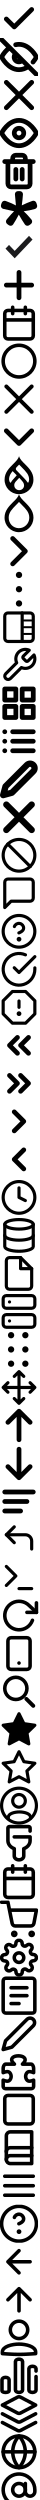
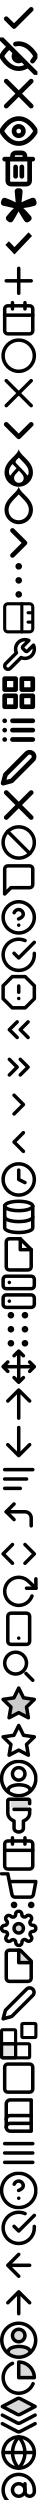
<svg xmlns="http://www.w3.org/2000/svg" xmlns:xlink="http://www.w3.org/1999/xlink">
  <symbol id="checkmark" viewBox="0 0 24 24">
-     <path fill="none" stroke="currentColor" stroke-width="3" stroke-linecap="round" stroke-linejoin="round" d="M20 6 9 17l-5-5" />
+     <path d="M20 6 9 17l-5-5" fill="none" stroke="currentColor" stroke-width="3" stroke-linecap="round" stroke-linejoin="round" />
  </symbol>
  <use xlink:href="#checkmark" width="24" height="24" />
  <view id="checkmark-view" viewBox="0 0 24 24" />
  <symbol id="hide" viewBox="0 0 24 24">
-     <path fill="none" stroke="currentColor" stroke-width="3" stroke-linecap="round" stroke-linejoin="round" d="M17.94 17.94A10.07 10.07 0 0 1 12 20c-7 0-11-8-11-8a18.45 18.45 0 0 1 5.06-5.94M9.9 4.24A9.12 9.12 0 0 1 12 4c7 0 11 8 11 8a18.5 18.5 0 0 1-2.16 3.19m-6.72-1.07a3 3 0 1 1-4.24-4.24M1 1l22 22" />
+     <path d="M17.94 17.94A10.07 10.07 0 0 1 12 20c-7 0-11-8-11-8a18.45 18.45 0 0 1 5.06-5.94M9.9 4.24A9.12 9.12 0 0 1 12 4c7 0 11 8 11 8a18.5 18.5 0 0 1-2.16 3.19m-6.72-1.07a3 3 0 1 1-4.24-4.24M1 1l22 22" fill="none" stroke="currentColor" stroke-width="3" stroke-linecap="round" stroke-linejoin="round" />
  </symbol>
  <use xlink:href="#hide" y="24" width="24" height="24" />
  <view id="hide-view" viewBox="0 24 24 24" />
  <symbol id="remove" viewBox="0 0 24 24">
-     <path fill="none" d="M20 4 4 20M4 4l16 16" stroke="#000" stroke-width="3" stroke-linecap="round" stroke-linejoin="round" />
+     <path d="M20 4 4 20M4 4l16 16" fill="none" stroke="currentColor" stroke-width="3" stroke-linecap="round" stroke-linejoin="round" />
  </symbol>
  <use xlink:href="#remove" y="48" width="24" height="24" />
  <view id="remove-view" viewBox="0 48 24 24" />
  <symbol id="show" viewBox="0 0 24 24">
-     <path fill="none" stroke="currentColor" stroke-width="3" stroke-linecap="round" stroke-linejoin="round" d="M1 12s4-8 11-8 11 8 11 8-4 8-11 8-11-8-11-8z" />
-     <circle fill="none" stroke="currentColor" stroke-width="3" stroke-linecap="round" stroke-linejoin="round" cx="12" cy="12" r="3" />
+     <g fill="none" stroke="currentColor" stroke-width="3" stroke-linecap="round" stroke-linejoin="round">
+       <path d="M1 12s4-8 11-8 11 8 11 8-4 8-11 8-11-8-11-8z" />
+       <circle cx="12" cy="12" r="3" />
+     </g>
  </symbol>
  <use xlink:href="#show" y="72" width="24" height="24" />
  <view id="show-view" viewBox="0 72 24 24" />
  <symbol id="trash" viewBox="0 0 24 24">
-     <path fill="none" stroke="currentColor" stroke-width="3" stroke-linecap="round" stroke-linejoin="round" d="M3 6h18m-2 0v14a2 2 0 0 1-2 2H7a2 2 0 0 1-2-2V6m3 0V4a2 2 0 0 1 2-2h4a2 2 0 0 1 2 2v2m-6 5v6m4-6v6" />
+     <path d="M3 6h18m-2 0v14a2 2 0 0 1-2 2H7a2 2 0 0 1-2-2V6m3 0V4a2 2 0 0 1 2-2h4a2 2 0 0 1 2 2v2m-6 5v6m4-6v6" fill="none" stroke="currentColor" stroke-width="3" stroke-linecap="round" stroke-linejoin="round" />
  </symbol>
  <use xlink:href="#trash" y="96" width="24" height="24" />
  <view id="trash-view" viewBox="0 96 24 24" />
  <symbol id="asterisk" viewBox="0 0 24 24">
-     <path d="M2.04 11.869a1.973 1.973 0 0 1-1.39-2.53l.388-1.2a1.976 1.976 0 0 1 2.564-1.254c2.867 1.067 5.02 2.008 6.454 2.826-.31-2.963-.521-5.3-.633-7.013C9.35 1.584 10.245.671 11.36.671h1.172c1.129 0 2.036.933 1.96 2.06-.135 1.991-.378 4.307-.734 6.944 1.993-1.004 4.214-1.947 6.668-2.83 1.044-.376 2.182.202 2.524 1.258l.437 1.35c.338 1.045-.23 2.173-1.287 2.477a43.855 43.855 0 0 1-7.143 1.447c1.215 1.057 2.841 2.795 4.88 5.213a1.978 1.978 0 0 1-.38 2.888l-1.005.713c-.89.63-2.124.432-2.736-.472-1.14-1.684-2.421-3.75-3.843-6.2-1.316 2.507-2.515 4.58-3.596 6.212-.6.906-1.828 1.09-2.71.454l-.98-.707a1.986 1.986 0 0 1-.376-2.877c2.115-2.555 3.676-4.296 4.683-5.224-2.375-.459-4.66-.963-6.854-1.508Z" />
+     <path fill="currentColor" d="M2.04 11.869a1.973 1.973 0 0 1-1.39-2.53l.388-1.2a1.976 1.976 0 0 1 2.564-1.254c2.867 1.067 5.02 2.008 6.454 2.826-.31-2.963-.521-5.3-.633-7.013C9.35 1.584 10.245.671 11.36.671h1.172c1.129 0 2.036.933 1.96 2.06-.135 1.991-.378 4.307-.734 6.944 1.993-1.004 4.214-1.947 6.668-2.83 1.044-.376 2.182.202 2.524 1.258l.437 1.35c.338 1.045-.23 2.173-1.287 2.477a43.855 43.855 0 0 1-7.143 1.447c1.215 1.057 2.841 2.795 4.88 5.213a1.978 1.978 0 0 1-.38 2.888l-1.005.713c-.89.63-2.124.432-2.736-.472-1.14-1.684-2.421-3.75-3.843-6.2-1.316 2.507-2.515 4.58-3.596 6.212-.6.906-1.828 1.09-2.71.454l-.98-.707a1.986 1.986 0 0 1-.376-2.877c2.115-2.555 3.676-4.296 4.683-5.224-2.375-.459-4.66-.963-6.854-1.508Z" />
  </symbol>
  <use xlink:href="#asterisk" y="120" width="24" height="24" />
  <view id="asterisk-view" viewBox="0 120 24 24" />
  <symbol id="checked" viewBox="0 0 24 24">
-     <path fill="#1b1b1d" d="m5.692 10.644 3.58 3.758 9.036-9.489 2.226 2.34L9.272 19.088l-5.806-6.103 2.226-2.34Z" />
+     <path fill="currentColor" d="m5.692 10.644 3.58 3.758 9.036-9.489 2.226 2.34L9.272 19.088l-5.806-6.103 2.226-2.34Z" />
  </symbol>
  <use xlink:href="#checked" y="144" width="24" height="24" />
  <view id="checked-view" viewBox="0 144 24 24" />
  <symbol id="add" viewBox="0 0 24 24">
-     <path fill="none" d="M12 4v16m-8-8h16" stroke="#000" stroke-width="3" stroke-linecap="round" stroke-linejoin="round" />
+     <path d="M12 4v16m-8-8h16" fill="none" stroke="currentColor" stroke-width="2.25" stroke-linecap="round" stroke-linejoin="round" />
  </symbol>
  <use xlink:href="#add" y="168" width="24" height="24" />
  <view id="add-view" viewBox="0 168 24 24" />
  <symbol id="calendar" viewBox="0 0 24 24">
    <g fill="none" stroke="currentColor" stroke-width="2.25" stroke-linecap="round" stroke-linejoin="round">
      <rect x="3" y="4" width="18" height="18" rx="2" ry="2" />
      <path d="M16 2v4M8 2v4m-5 4h18" />
    </g>
  </symbol>
  <use xlink:href="#calendar" y="192" width="24" height="24" />
  <view id="calendar-view" viewBox="0 192 24 24" />
  <symbol id="circle" viewBox="0 0 24 24">
-     <circle cx="12" cy="12" r="10" fill="none" stroke="currentColor" stroke-width="2.25" stroke-linecap="round" />
+     <circle cx="12" cy="12" r="10" fill="none" stroke="currentColor" stroke-width="2.25" stroke-linecap="round" stroke-linejoin="round" />
  </symbol>
  <use xlink:href="#circle" y="216" width="24" height="24" />
  <view id="circle-view" viewBox="0 216 24 24" />
  <symbol id="close" viewBox="0 0 24 24">
-     <path fill="none" d="M20 4 4 20M4 4l16 16" stroke="#000" stroke-width="2.5" stroke-linecap="round" stroke-linejoin="round" />
+     <path d="M20 4 4 20M4 4l16 16" fill="none" stroke="currentColor" stroke-width="2.25" stroke-linecap="round" stroke-linejoin="round" />
  </symbol>
  <use xlink:href="#close" y="240" width="24" height="24" />
  <view id="close-view" viewBox="0 240 24 24" />
  <symbol id="drop" viewBox="0 0 24 24">
-     <path fill="none" d="m4 8 8 8 8-8" stroke="#000" stroke-width="3" stroke-linecap="round" stroke-linejoin="round" />
+     <path d="m4 8 8 8 8-8" fill="none" stroke="currentColor" stroke-width="3" stroke-linecap="round" stroke-linejoin="round" />
  </symbol>
  <use xlink:href="#drop" y="264" width="24" height="24" />
  <view id="drop-view" viewBox="0 264 24 24" />
  <symbol id="drupal" viewBox="0 0 24 24">
    <path d="M15.792 5.064C14.088 3.408 12.504 1.824 12.024 0c-.48 1.824-2.064 3.408-3.768 5.064-2.496 2.496-5.352 5.352-5.352 9.648-.144 5.016 3.888 9.192 8.904 9.288 5.016.096 9.216-3.888 9.288-8.904v-.384c.048-4.296-2.808-7.152-5.304-9.648ZM7.56 15.528a5.498 5.498 0 0 0-.696 1.128c-.048.048-.096.12-.168.12h-.048c-.216 0-.432-.384-.432-.384-.048-.096-.12-.216-.168-.312L6 15.984c-.552-1.2-.096-2.904-.096-2.904.216-.816.6-1.632 1.08-2.328.312-.432.648-.864.984-1.296l.432.432 2.04 2.064c.096.096.096.216 0 .312L8.328 14.64l-.768.888Zm4.56 5.952c-1.728 0-3.168-1.416-3.12-3.168 0-.768.312-1.512.768-2.064.648-.768 1.464-1.56 2.376-2.592 1.032 1.128 1.728 1.848 2.376 2.736.048.048.096.12.12.216.336.528.552 1.128.552 1.776.072 1.728-1.344 3.096-3.072 3.096Zm5.904-5.016a.497.497 0 0 1-.312.264h-.048a.913.913 0 0 1-.312-.216c-.552-.816-1.176-1.608-1.848-2.28l-.816-.864-2.76-2.856a35.757 35.757 0 0 1-1.632-1.68c0-.048-.048-.048-.048-.048a1.218 1.218 0 0 1-.216-.432v-.096c-.096-.48.096-.96.432-1.296.528-.528 1.08-1.08 1.608-1.632.552.6 1.176 1.2 1.776 1.824 1.2 1.128 2.28 2.376 3.288 3.72.816 1.176 1.248 2.496 1.248 3.936-.096.504-.168 1.104-.36 1.656Z" />
  </symbol>
  <use xlink:href="#drupal" y="288" width="24" height="24" />
  <view id="drupal-view" viewBox="0 288 24 24" />
  <symbol id="gin" viewBox="0 0 24 24">
    <path d="M12 4.92c.6.696 1.272 1.344 1.92 1.992 2.4 2.4 4.56 4.56 4.56 7.776v.408c-.096 3.528-3 6.384-6.528 6.384h-.12c-1.728-.048-3.384-.744-4.56-1.992-1.176-1.296-1.824-2.952-1.776-4.728v-.048c0-3.216 2.256-5.4 4.56-7.776A49.835 49.835 0 0 0 12 4.92ZM12 0c-.48 1.824-2.088 3.432-3.792 5.04-2.472 2.52-5.328 5.4-5.328 9.648-.12 5.04 3.912 9.216 8.904 9.312H12c4.92 0 9-3.96 9.12-8.904v-.384c0-4.296-2.88-7.128-5.352-9.648C14.088 3.432 12.48 1.824 12 0Z" />
  </symbol>
  <use xlink:href="#gin" y="312" width="24" height="24" />
  <view id="gin-view" viewBox="0 312 24 24" />
  <symbol id="handle" viewBox="0 0 24 24">
-     <path fill="none" d="m8 20 8-8-8-8" stroke="#000" stroke-width="3" stroke-linecap="round" stroke-linejoin="round" />
+     <path d="m8 20 8-8-8-8" fill="none" stroke="currentColor" stroke-width="3" stroke-linecap="round" stroke-linejoin="round" />
  </symbol>
  <use xlink:href="#handle" y="336" width="24" height="24" />
  <view id="handle-view" viewBox="0 336 24 24" />
  <symbol id="more" viewBox="0 0 24 24">
-     <path d="M12 13a1 1 0 1 0 0-2 1 1 0 0 0 0 2Zm0-9a1 1 0 1 0 0-2 1 1 0 0 0 0 2Zm0 18a1 1 0 1 0 0-2 1 1 0 0 0 0 2Z" fill="none" stroke="#000" stroke-width="2" stroke-linecap="round" stroke-linejoin="round" />
+     <path d="M12 13a1 1 0 1 0 0-2 1 1 0 0 0 0 2Zm0-9a1 1 0 1 0 0-2 1 1 0 0 0 0 2Zm0 18a1 1 0 1 0 0-2 1 1 0 0 0 0 2Z" fill="none" stroke="currentColor" stroke-width="2.25" stroke-linecap="round" stroke-linejoin="round" />
  </symbol>
  <use xlink:href="#more" y="360" width="24" height="24" />
  <view id="more-view" viewBox="0 360 24 24" />
  <symbol id="sidebar" viewBox="0 0 24 24">
-     <rect fill="none" stroke="currentColor" stroke-width="2" stroke-linecap="round" stroke-linejoin="round" x="3" y="3" width="18" height="18" rx="2" ry="2" />
-     <path fill="none" stroke="currentColor" stroke-width="2" stroke-linecap="round" stroke-linejoin="round" d="M14 3v18" />
-     <path fill="none" stroke="currentColor" stroke-width="1.25" stroke-linecap="round" stroke-linejoin="round" d="M15 7.75h5M15 12h5m-5 4.25h5" />
+     <g fill="none" stroke="currentColor" stroke-width="2" stroke-linecap="round" stroke-linejoin="round">
+       <rect x="3" y="3" width="18" height="18" rx="2" ry="2" />
+       <path d="M14 3v18m4-12.25h2m-2 6h2" />
+     </g>
  </symbol>
  <use xlink:href="#sidebar" y="384" width="24" height="24" />
  <view id="sidebar-view" viewBox="0 384 24 24" />
  <symbol id="tool" viewBox="0 0 24 24">
-     <path fill="none" stroke="currentColor" stroke-width="2" stroke-linecap="round" stroke-linejoin="round" d="M14.7 6.3a1 1 0 0 0 0 1.4l1.6 1.6a1 1 0 0 0 1.4 0l3.77-3.77a6 6 0 0 1-7.94 7.94l-6.91 6.91a2.12 2.12 0 0 1-3-3l6.91-6.91a6 6 0 0 1 7.94-7.94l-3.76 3.76z" />
+     <path d="M14.7 6.3a1 1 0 0 0 0 1.4l1.6 1.6a1 1 0 0 0 1.4 0l3.77-3.77a6 6 0 0 1-7.94 7.94l-6.91 6.91a2.12 2.12 0 0 1-3-3l6.91-6.91a6 6 0 0 1 7.94-7.94l-3.76 3.76z" fill="none" stroke="currentColor" stroke-width="2.25" stroke-linecap="round" stroke-linejoin="round" />
  </symbol>
  <use xlink:href="#tool" y="408" width="24" height="24" />
  <view id="tool-view" viewBox="0 408 24 24" />
  <symbol id="grid" viewBox="0 0 24 24">
-     <path fill="none" stroke="currentColor" stroke-width="3" stroke-linecap="round" stroke-linejoin="round" d="M3 3h7v7H3zm11 0h7v7h-7zm0 11h7v7h-7zM3 14h7v7H3z" />
+     <path d="M3 3h7v7H3zm11 0h7v7h-7zm0 11h7v7h-7zM3 14h7v7H3z" fill="none" stroke="currentColor" stroke-width="3" stroke-linecap="round" stroke-linejoin="round" />
  </symbol>
  <use xlink:href="#grid" y="432" width="24" height="24" />
  <view id="grid-view" viewBox="0 432 24 24" />
  <symbol id="list" viewBox="0 0 24 24">
-     <path fill="none" stroke="currentColor" stroke-width="3" stroke-linecap="round" stroke-linejoin="round" d="M8 6h13M8 12h13M8 18h13M3 6h.01M3 12h.01M3 18h.01" />
+     <path d="M8 6h13M8 12h13M8 18h13M3 6h.01M3 12h.01M3 18h.01" fill="none" stroke="currentColor" stroke-width="3" stroke-linecap="round" stroke-linejoin="round" />
  </symbol>
  <use xlink:href="#list" y="456" width="24" height="24" />
  <view id="list-view" viewBox="0 456 24 24" />
  <symbol id="media-edit" viewBox="0 0 24 24">
-     <path fill="none" stroke="currentColor" stroke-width="4" stroke-linecap="round" stroke-linejoin="round" d="M17 3a2.828 2.828 0 1 1 4 4L7.5 20.5 2 22l1.5-5.5L17 3z" />
+     <path d="M17 3a2.828 2.828 0 1 1 4 4L7.5 20.5 2 22l1.5-5.5L17 3z" fill="none" stroke="currentColor" stroke-width="3" stroke-linecap="round" stroke-linejoin="round" />
  </symbol>
  <use xlink:href="#media-edit" y="480" width="24" height="24" />
  <view id="media-edit-view" viewBox="0 480 24 24" />
  <symbol id="media-remove" viewBox="0 0 24 24">
-     <path fill="none" d="M20 4 4 20M4 4l16 16" stroke="#000" stroke-width="4" stroke-linecap="round" stroke-linejoin="round" />
+     <path d="M20 4 4 20M4 4l16 16" fill="none" stroke="currentColor" stroke-width="3" stroke-linecap="round" stroke-linejoin="round" />
  </symbol>
  <use xlink:href="#media-remove" y="504" width="24" height="24" />
  <view id="media-remove-view" viewBox="0 504 24 24" />
  <symbol id="error" viewBox="0 0 24 24">
-     <circle fill="none" stroke="currentColor" stroke-width="2" stroke-linecap="round" stroke-linejoin="round" cx="12" cy="12" r="10" />
-     <path fill="none" stroke="currentColor" stroke-width="2" stroke-linecap="round" stroke-linejoin="round" d="m4.93 4.93 14.14 14.14" />
+     <g fill="none" stroke="currentColor" stroke-width="2.25" stroke-linecap="round" stroke-linejoin="round">
+       <circle cx="12" cy="12" r="10" />
+       <path d="m4.93 4.93 14.14 14.14" />
+     </g>
  </symbol>
  <use xlink:href="#error" y="528" width="24" height="24" />
  <view id="error-view" viewBox="0 528 24 24" />
  <symbol id="info" viewBox="0 0 24 24">
-     <path fill="none" stroke="currentColor" stroke-width="2" stroke-linecap="round" stroke-linejoin="round" d="M21 15a2 2 0 0 1-2 2H7l-4 4V5a2 2 0 0 1 2-2h14a2 2 0 0 1 2 2z" />
+     <path d="M21 15a2 2 0 0 1-2 2H7l-4 4V5a2 2 0 0 1 2-2h14a2 2 0 0 1 2 2z" fill="none" stroke="currentColor" stroke-width="2.25" stroke-linecap="round" stroke-linejoin="round" />
  </symbol>
  <use xlink:href="#info" y="552" width="24" height="24" />
  <view id="info-view" viewBox="0 552 24 24" />
  <symbol id="question" viewBox="0 0 24 24">
-     <circle fill="none" stroke="currentColor" stroke-width="2" stroke-linecap="round" stroke-linejoin="round" cx="12" cy="12" r="10" />
-     <path fill="none" stroke="currentColor" stroke-width="2" stroke-linecap="round" stroke-linejoin="round" d="M9.09 9a3 3 0 0 1 5.83 1c0 2-3 3-3 3" />
-     <path fill="none" stroke="currentColor" stroke-width="3" stroke-linecap="round" stroke-linejoin="round" d="M12 17h.01" />
+     <g fill="none" stroke="currentColor" stroke-width="2.25" stroke-linecap="round" stroke-linejoin="round">
+       <circle cx="12" cy="12" r="10" />
+       <path d="M9.09 9a3 3 0 0 1 5.83 1c0 2-3 3-3 3m.08 4h.01" />
+     </g>
  </symbol>
  <use xlink:href="#question" y="576" width="24" height="24" />
  <view id="question-view" viewBox="0 576 24 24" />
  <symbol id="status" viewBox="0 0 24 24">
-     <path fill="none" stroke="currentColor" stroke-width="2" stroke-linecap="round" stroke-linejoin="round" d="M22 11.08V12a10 10 0 1 1-5.93-9.14" />
-     <path fill="none" stroke="currentColor" stroke-width="2" stroke-linecap="round" stroke-linejoin="round" d="M22 4 12 14.01l-3-3" />
+     <g fill="none" stroke="currentColor" stroke-width="2.25" stroke-linecap="round" stroke-linejoin="round">
+       <path d="M22 11.08V12a10 10 0 1 1-5.93-9.14" />
+       <path d="M22 4 12 14.01l-3-3" />
+     </g>
  </symbol>
  <use xlink:href="#status" y="600" width="24" height="24" />
  <view id="status-view" viewBox="0 600 24 24" />
  <symbol id="warning" viewBox="0 0 24 24">
-     <path fill="none" stroke="currentColor" stroke-width="2" stroke-linecap="round" stroke-linejoin="round" d="M7.86 2h8.28L22 7.86v8.28L16.14 22H7.86L2 16.14V7.86L7.86 2zM12 8v4" />
-     <path fill="none" stroke="currentColor" stroke-width="3" stroke-linecap="round" stroke-linejoin="round" d="M12 16h.01" />
+     <path d="M7.86 2h8.28L22 7.86v8.28L16.14 22H7.86L2 16.14V7.86L7.86 2zM12 8v4m0 4h.01" fill="none" stroke="currentColor" stroke-width="2.25" stroke-linecap="round" stroke-linejoin="round" />
  </symbol>
  <use xlink:href="#warning" y="624" width="24" height="24" />
  <view id="warning-view" viewBox="0 624 24 24" />
  <symbol id="first" viewBox="0 0 24 24">
-     <path fill="none" stroke="currentColor" stroke-width="3" stroke-linecap="round" stroke-linejoin="round" d="m11 17-5-5 5-5m7 10-5-5 5-5" />
+     <path d="m11 17-5-5 5-5m7 10-5-5 5-5" fill="none" stroke="currentColor" stroke-width="2.25" stroke-linecap="round" stroke-linejoin="round" />
  </symbol>
  <use xlink:href="#first" y="648" width="24" height="24" />
  <view id="first-view" viewBox="0 648 24 24" />
  <symbol id="last" viewBox="0 0 24 24">
-     <path fill="none" stroke="currentColor" stroke-width="3" stroke-linecap="round" stroke-linejoin="round" d="m13 17 5-5-5-5M6 17l5-5-5-5" />
+     <path d="m13 17 5-5-5-5M6 17l5-5-5-5" fill="none" stroke="currentColor" stroke-width="2.25" stroke-linecap="round" stroke-linejoin="round" />
  </symbol>
  <use xlink:href="#last" y="672" width="24" height="24" />
  <view id="last-view" viewBox="0 672 24 24" />
  <symbol id="next" viewBox="0 0 24 24">
-     <path fill="none" stroke="currentColor" stroke-width="3" stroke-linecap="round" stroke-linejoin="round" d="m9 18 6-6-6-6" />
+     <path d="m9 18 6-6-6-6" fill="none" stroke="currentColor" stroke-width="2.25" stroke-linecap="round" stroke-linejoin="round" />
  </symbol>
  <use xlink:href="#next" y="696" width="24" height="24" />
  <view id="next-view" viewBox="0 696 24 24" />
  <symbol id="prev" viewBox="0 0 24 24">
-     <path fill="none" stroke="currentColor" stroke-width="3" stroke-linecap="round" stroke-linejoin="round" d="m15 18-6-6 6-6" />
+     <path d="m15 18-6-6 6-6" fill="none" stroke="currentColor" stroke-width="2.25" stroke-linecap="round" stroke-linejoin="round" />
  </symbol>
  <use xlink:href="#prev" y="720" width="24" height="24" />
  <view id="prev-view" viewBox="0 720 24 24" />
  <symbol id="clock" viewBox="0 0 24 24">
-     <circle fill="none" stroke="currentColor" stroke-width="2" stroke-linecap="round" stroke-linejoin="round" cx="12" cy="12" r="10" />
-     <path fill="none" stroke="currentColor" stroke-width="2" stroke-linecap="round" stroke-linejoin="round" d="M12 6v6l4 2" />
+     <g fill="none" stroke="currentColor" stroke-width="2.25" stroke-linecap="round" stroke-linejoin="round">
+       <circle cx="12" cy="12" r="10" />
+       <path d="M12 6v6l4 2" />
+     </g>
  </symbol>
  <use xlink:href="#clock" y="744" width="24" height="24" />
  <view id="clock-view" viewBox="0 744 24 24" />
  <symbol id="database" viewBox="0 0 24 24">
-     <ellipse fill="none" stroke="currentColor" stroke-width="2" stroke-linecap="round" stroke-linejoin="round" cx="12" cy="5" rx="9" ry="3" />
-     <path fill="none" stroke="currentColor" stroke-width="2" stroke-linecap="round" stroke-linejoin="round" d="M21 12c0 1.66-4 3-9 3s-9-1.34-9-3" />
-     <path fill="none" stroke="currentColor" stroke-width="2" stroke-linecap="round" stroke-linejoin="round" d="M3 5v14c0 1.66 4 3 9 3s9-1.34 9-3V5" />
+     <g fill="none" stroke="currentColor" stroke-width="2.25" stroke-linecap="round" stroke-linejoin="round">
+       <ellipse cx="12" cy="5" rx="9" ry="3" />
+       <path d="M21 12c0 1.66-4 3-9 3s-9-1.34-9-3" />
+       <path d="M3 5v14c0 1.66 4 3 9 3s9-1.34 9-3V5" />
+     </g>
  </symbol>
  <use xlink:href="#database" y="768" width="24" height="24" />
  <view id="database-view" viewBox="0 768 24 24" />
  <symbol id="php" viewBox="0 0 24 24">
-     <path fill="none" stroke="currentColor" stroke-width="2" stroke-linecap="round" stroke-linejoin="round" d="M13 2H6a2 2 0 0 0-2 2v16a2 2 0 0 0 2 2h12a2 2 0 0 0 2-2V9z" />
-     <path fill="none" stroke="currentColor" stroke-width="2" stroke-linecap="round" stroke-linejoin="round" d="M13 2v7h7" />
+     <g fill="none" stroke="currentColor" stroke-width="2.25" stroke-linecap="round" stroke-linejoin="round">
+       <path d="M13 2H6a2 2 0 0 0-2 2v16a2 2 0 0 0 2 2h12a2 2 0 0 0 2-2V9z" />
+       <path d="M13 2v7h7" />
+     </g>
  </symbol>
  <use xlink:href="#php" y="792" width="24" height="24" />
  <view id="php-view" viewBox="0 792 24 24" />
  <symbol id="server" viewBox="0 0 24 24">
-     <rect fill="none" stroke="currentColor" stroke-width="2" stroke-linecap="round" stroke-linejoin="round" x="2" y="2" width="20" height="8" rx="2" ry="2" />
-     <rect fill="none" stroke="currentColor" stroke-width="2" stroke-linecap="round" stroke-linejoin="round" x="2" y="14" width="20" height="8" rx="2" ry="2" />
-     <path fill="none" stroke="currentColor" stroke-width="2" stroke-linecap="round" stroke-linejoin="round" d="M6 6h.01M6 18h.01" />
+     <g fill="none" stroke="currentColor" stroke-width="2.25" stroke-linecap="round" stroke-linejoin="round">
+       <rect x="2" y="2" width="20" height="8" rx="2" ry="2" />
+       <rect x="2" y="14" width="20" height="8" rx="2" ry="2" />
+       <path d="M6 6h.01M6 18h.01" />
+     </g>
  </symbol>
  <use xlink:href="#server" y="816" width="24" height="24" />
  <view id="server-view" viewBox="0 816 24 24" />
  <symbol id="drag-dots" viewBox="0 0 24 24">
-     <path d="M7 13a1 1 0 1 0 0-2 1 1 0 0 0 0 2Zm0-9a1 1 0 1 0 0-2 1 1 0 0 0 0 2Zm0 18a1 1 0 1 0 0-2 1 1 0 0 0 0 2Zm9-9a1 1 0 1 0 0-2 1 1 0 0 0 0 2Zm0-9a1 1 0 1 0 0-2 1 1 0 0 0 0 2Zm0 18a1 1 0 1 0 0-2 1 1 0 0 0 0 2Z" fill="none" stroke="currentColor" stroke-width="2" stroke-linecap="round" stroke-linejoin="round" />
+     <path d="M7 13a1 1 0 1 0 0-2 1 1 0 0 0 0 2Zm0-9a1 1 0 1 0 0-2 1 1 0 0 0 0 2Zm0 18a1 1 0 1 0 0-2 1 1 0 0 0 0 2Zm9-9a1 1 0 1 0 0-2 1 1 0 0 0 0 2Zm0-9a1 1 0 1 0 0-2 1 1 0 0 0 0 2Zm0 18a1 1 0 1 0 0-2 1 1 0 0 0 0 2Z" fill="none" stroke="currentColor" stroke-width="2.25" stroke-linecap="round" stroke-linejoin="round" />
  </symbol>
  <use xlink:href="#drag-dots" y="840" width="24" height="24" />
  <view id="drag-dots-view" viewBox="0 840 24 24" />
  <symbol id="drag" viewBox="0 0 24 24">
-     <path fill="none" stroke="currentColor" stroke-width="2" stroke-linecap="round" stroke-linejoin="round" d="m5 9-3 3 3 3M9 5l3-3 3 3m0 14-3 3-3-3M19 9l3 3-3 3M2 12h20M12 2v20" />
+     <path d="m5 9-3 3 3 3M9 5l3-3 3 3m0 14-3 3-3-3M19 9l3 3-3 3M2 12h20M12 2v20" fill="none" stroke="currentColor" stroke-width="2.25" stroke-linecap="round" stroke-linejoin="round" />
  </symbol>
  <use xlink:href="#drag" y="864" width="24" height="24" />
  <view id="drag-view" viewBox="0 864 24 24" />
  <symbol id="sort-asc" viewBox="0 0 24 24">
-     <path fill="none" d="M12 21V3m-7 7 7-7 7 7" stroke="#000" stroke-width="3" stroke-linecap="round" stroke-linejoin="round" />
+     <path d="M12 21V3m-7 7 7-7 7 7" fill="none" stroke="currentColor" stroke-width="2.25" stroke-linecap="round" stroke-linejoin="round" />
  </symbol>
  <use xlink:href="#sort-asc" y="888" width="24" height="24" />
  <view id="sort-asc-view" viewBox="0 888 24 24" />
  <symbol id="sort-desc" viewBox="0 0 24 24">
-     <path fill="none" d="M12 3v18m7-7-7 7-7-7" stroke="#000" stroke-width="3" stroke-linecap="round" stroke-linejoin="round" />
+     <path d="M12 3v18m7-7-7 7-7-7" fill="none" stroke="currentColor" stroke-width="2.25" stroke-linecap="round" stroke-linejoin="round" />
  </symbol>
  <use xlink:href="#sort-desc" y="912" width="24" height="24" />
  <view id="sort-desc-view" viewBox="0 912 24 24" />
  <symbol id="sort" viewBox="0 0 24 24">
-     <path fill="none" d="M3 12h14M3 6h18M3 18h10" stroke="#000" stroke-width="3" stroke-linecap="round" stroke-linejoin="round" />
+     <path d="M3 12h14M3 6h18M3 18h10" fill="none" stroke="currentColor" stroke-width="2.25" stroke-linecap="round" stroke-linejoin="round" />
  </symbol>
  <use xlink:href="#sort" y="936" width="24" height="24" />
  <view id="sort-view" viewBox="0 936 24 24" />
  <symbol id="backtosite" viewBox="0 0 24 24">
-     <path fill="none" stroke="#000" stroke-width="2" stroke-linecap="round" stroke-linejoin="round" d="M9 14 4 9l5-5" />
-     <path fill="none" stroke="#000" stroke-width="2" stroke-linecap="round" stroke-linejoin="round" d="M20 18v-5a4 4 0 0 0-4-4H4" />
+     <g fill="none" stroke="currentColor" stroke-width="2.25" stroke-linecap="round" stroke-linejoin="round">
+       <path d="M9 14 4 9l5-5" />
+       <path d="M20 18v-5a4 4 0 0 0-4-4H4" />
+     </g>
  </symbol>
  <use xlink:href="#backtosite" y="960" width="24" height="24" />
  <view id="backtosite-view" viewBox="0 960 24 24" />
  <symbol id="devel" viewBox="0 0 24 24">
-     <path fill="none" stroke="currentColor" stroke-width="2" stroke-linecap="round" stroke-linejoin="round" d="m4 17 6-6-6-6m8 14h8" />
+     <path d="m16 18 6-6-6-6M8 6l-6 6 6 6" fill="none" stroke="currentColor" stroke-width="2.25" stroke-linecap="round" stroke-linejoin="round" />
  </symbol>
  <use xlink:href="#devel" y="984" width="24" height="24" />
  <view id="devel-view" viewBox="0 984 24 24" />
  <symbol id="rebuild-cache" viewBox="0 0 24 24">
-     <path fill="none" stroke="currentColor" stroke-width="2.25" stroke-linecap="round" stroke-linejoin="round" d="M23 4v6h-6" />
-     <path fill="none" stroke="currentColor" stroke-width="2.25" stroke-linecap="round" stroke-linejoin="round" d="M20.49 15a9 9 0 1 1-2.12-9.36L23 10" />
+     <g fill="none" stroke="currentColor" stroke-width="2.25" stroke-linecap="round" stroke-linejoin="round">
+       <path d="M23 4v6h-6" />
+       <path d="M20.49 15a9 9 0 1 1-2.12-9.36L23 10" />
+     </g>
  </symbol>
  <use xlink:href="#rebuild-cache" y="1008" width="24" height="24" />
  <view id="rebuild-cache-view" viewBox="0 1008 24 24" />
  <symbol id="responsive-preview" viewBox="0 0 24 24">
-     <rect fill="none" stroke="currentColor" stroke-width="2.25" stroke-linecap="round" stroke-linejoin="round" x="5" y="2" width="14" height="20" rx="2" ry="2" />
-     <path fill="none" stroke="currentColor" stroke-width="2.25" stroke-linecap="round" stroke-linejoin="round" d="M12 18h.01" />
+     <g fill="none" stroke="currentColor" stroke-width="2.25" stroke-linecap="round" stroke-linejoin="round">
+       <rect x="5" y="2" width="14" height="20" rx="2" ry="2" />
+       <path d="M12 18h.01" />
+     </g>
  </symbol>
  <use xlink:href="#responsive-preview" y="1032" width="24" height="24" />
  <view id="responsive-preview-view" viewBox="0 1032 24 24" />
  <symbol id="search" viewBox="0 0 24 24">
-     <path fill="none" d="M10 17a7 7 0 1 0 0-14 7 7 0 0 0 0 14Z" stroke="#000" stroke-width="2.25" stroke-linecap="round" stroke-linejoin="round" />
-     <path fill="none" d="m21 21-4.35-4.35" stroke="#000" stroke-width="2.5" stroke-linecap="round" stroke-linejoin="round" />
+     <path d="M10 17a7 7 0 1 0 0-14 7 7 0 0 0 0 14Zm11 4-4.35-4.35" fill="none" stroke="currentColor" stroke-width="2.25" stroke-linecap="round" stroke-linejoin="round" />
  </symbol>
  <use xlink:href="#search" y="1056" width="24" height="24" />
  <view id="search-view" viewBox="0 1056 24 24" />
  <symbol id="shortcut-filled" viewBox="0 0 24 24">
-     <path fill="currentColor" stroke="currentColor" stroke-width="2" stroke-linecap="round" stroke-linejoin="round" d="m12 2 3.09 6.26L22 9.27l-5 4.87 1.18 6.88L12 17.77l-6.18 3.25L7 14.14 2 9.27l6.91-1.01L12 2z" />
+     <path d="m12 2 3.09 6.26L22 9.27l-5 4.87 1.18 6.88L12 17.77l-6.18 3.25L7 14.14 2 9.27l6.91-1.01L12 2z" fill="currentColor" fill-opacity=".2" stroke="currentColor" stroke-width="2.25" stroke-linecap="round" stroke-linejoin="round" />
  </symbol>
  <use xlink:href="#shortcut-filled" y="1080" width="24" height="24" />
  <view id="shortcut-filled-view" viewBox="0 1080 24 24" />
  <symbol id="shortcut" viewBox="0 0 24 24">
-     <path fill="none" stroke="currentColor" stroke-width="2" stroke-linecap="round" stroke-linejoin="round" d="m12 2 3.09 6.26L22 9.27l-5 4.87 1.18 6.88L12 17.77l-6.18 3.25L7 14.14 2 9.27l6.91-1.01L12 2z" />
+     <path d="m12 2 3.09 6.26L22 9.27l-5 4.87 1.18 6.88L12 17.77l-6.18 3.25L7 14.14 2 9.27l6.91-1.01L12 2z" fill="none" stroke="currentColor" stroke-width="2.25" stroke-linecap="round" stroke-linejoin="round" />
  </symbol>
  <use xlink:href="#shortcut" y="1104" width="24" height="24" />
  <view id="shortcut-view" viewBox="0 1104 24 24" />
  <symbol id="user" viewBox="0 0 24 24">
-     <path fill="none" clip-rule="evenodd" d="M12 13a4 4 0 1 0 0-8 4 4 0 0 0 0 8Z" stroke="#000" stroke-width="2" stroke-linecap="round" stroke-linejoin="round" />
-     <path fill="none" d="M5.25 20v-.667C5.25 17 9.314 16 12.25 16s7 1 7 3.333V20" stroke="#000" stroke-width="2" stroke-linecap="round" stroke-linejoin="round" />
-     <path fill="none" d="M23 12c0 6.075-4.925 11-11 11S1 18.075 1 12 5.925 1 12 1s11 4.925 11 11Z" stroke="#000" stroke-width="2" stroke-linecap="round" stroke-linejoin="round" />
+     <g fill="none" stroke="currentColor" stroke-width="2.25" stroke-linecap="round" stroke-linejoin="round">
+       <path d="M12 13a4 4 0 1 0 0-8 4 4 0 0 0 0 8Zm-6.75 7v-.667C5.25 17 9.314 16 12.25 16s7 1 7 3.333V20" />
+       <path d="M23 12c0 6.075-4.925 11-11 11S1 18.075 1 12 5.925 1 12 1s11 4.925 11 11Z" />
+     </g>
  </symbol>
  <use xlink:href="#user" y="1128" width="24" height="24" />
  <view id="user-view" viewBox="0 1128 24 24" />
  <symbol id="appearance" viewBox="0 0 24 24">
-     <path fill="none" d="M9 7.75h10m0-3.673v-2.02c0-.445-.448-.807-1-.807H6c-.552 0-1 .362-1 .808v8.077c.004 2.175 1.562 4.153 4 5.077v4.615c0 1.338 1.343 2.423 3 2.423s3-1.085 3-2.423v-4.615c2.438-.924 3.997-2.902 4-5.077V7.75" stroke="currentColor" stroke-width="2.25" stroke-linecap="round" stroke-linejoin="round" />
+     <g fill="none" stroke="currentColor" stroke-width="2.25" stroke-linecap="round" stroke-linejoin="round">
+       <path d="M9 7.75h10" />
+       <path fill="currentColor" fill-opacity=".15" stroke="none" d="M7 2.25h11v4.5H7z" />
+       <path d="M19 4.077v-2.02c0-.445-.448-.807-1-.807H6c-.552 0-1 .362-1 .808v8.077c.004 2.175 1.562 4.153 4 5.077v4.615c0 1.338 1.343 2.423 3 2.423s3-1.085 3-2.423v-4.615c2.438-.924 3.997-2.902 4-5.077V7.75" />
+     </g>
  </symbol>
  <use xlink:href="#appearance" y="1152" width="24" height="24" />
  <view id="appearance-view" viewBox="0 1152 24 24" />
  <symbol id="bat" viewBox="0 0 24 24">
    <g fill="none" stroke="currentColor" stroke-width="2.25" stroke-linecap="round" stroke-linejoin="round">
      <rect x="3" y="4" width="18" height="18" rx="2" ry="2" />
      <path d="M16 2v4M8 2v4m-5 4h18" />
    </g>
  </symbol>
  <use xlink:href="#bat" y="1176" width="24" height="24" />
  <view id="bat-view" viewBox="0 1176 24 24" />
  <symbol id="commerce" viewBox="0 0 24 24">
-     <circle fill="none" stroke="currentColor" stroke-width="2.25" stroke-linecap="round" stroke-linejoin="round" cx="9" cy="21" r="1" />
-     <circle fill="none" stroke="currentColor" stroke-width="2.25" stroke-linecap="round" stroke-linejoin="round" cx="20" cy="21" r="1" />
-     <path fill="none" stroke="currentColor" stroke-width="2.25" stroke-linecap="round" stroke-linejoin="round" d="M1 1h4l2.68 13.39a2 2 0 0 0 2 1.61h9.72a2 2 0 0 0 2-1.61L23 6H6" />
+     <g fill="none" stroke="currentColor" stroke-width="2.25" stroke-linecap="round" stroke-linejoin="round">
+       <circle cx="9" cy="21" r="1" />
+       <circle cx="20" cy="21" r="1" />
+       <path d="M1 1h4l2.68 13.39a2 2 0 0 0 2 1.61h9.72a2 2 0 0 0 2-1.61L23 6H6" />
+     </g>
  </symbol>
  <use xlink:href="#commerce" y="1200" width="24" height="24" />
  <view id="commerce-view" viewBox="0 1200 24 24" />
  <symbol id="config" viewBox="0 0 24 24">
-     <circle fill="none" stroke="currentColor" stroke-width="2.25" stroke-linecap="round" stroke-linejoin="round" cx="12" cy="12" r="3" />
-     <path fill="none" stroke="currentColor" stroke-width="2.25" stroke-linecap="round" stroke-linejoin="round" d="M19.4 15a1.65 1.65 0 0 0 .33 1.82l.06.06a2 2 0 0 1 0 2.83 2 2 0 0 1-2.83 0l-.06-.06a1.65 1.65 0 0 0-1.82-.33 1.65 1.65 0 0 0-1 1.51V21a2 2 0 0 1-2 2 2 2 0 0 1-2-2v-.09A1.65 1.65 0 0 0 9 19.4a1.65 1.65 0 0 0-1.82.33l-.06.06a2 2 0 0 1-2.83 0 2 2 0 0 1 0-2.83l.06-.06a1.65 1.65 0 0 0 .33-1.82 1.65 1.65 0 0 0-1.51-1H3a2 2 0 0 1-2-2 2 2 0 0 1 2-2h.09A1.65 1.65 0 0 0 4.6 9a1.65 1.65 0 0 0-.33-1.82l-.06-.06a2 2 0 0 1 0-2.83 2 2 0 0 1 2.83 0l.06.06a1.65 1.65 0 0 0 1.82.33H9a1.65 1.65 0 0 0 1-1.51V3a2 2 0 0 1 2-2 2 2 0 0 1 2 2v.09a1.65 1.65 0 0 0 1 1.51 1.65 1.65 0 0 0 1.82-.33l.06-.06a2 2 0 0 1 2.83 0 2 2 0 0 1 0 2.83l-.06.06a1.65 1.65 0 0 0-.33 1.82V9a1.65 1.65 0 0 0 1.51 1H21a2 2 0 0 1 2 2 2 2 0 0 1-2 2h-.09a1.65 1.65 0 0 0-1.51 1z" />
+     <g fill="none" stroke="currentColor" stroke-width="2.25" stroke-linecap="round" stroke-linejoin="round">
+       <circle fill="currentColor" fill-opacity=".15" cx="12" cy="12" r="3" />
+       <path d="M19.4 15a1.65 1.65 0 0 0 .33 1.82l.06.06a2 2 0 0 1 0 2.83 2 2 0 0 1-2.83 0l-.06-.06a1.65 1.65 0 0 0-1.82-.33 1.65 1.65 0 0 0-1 1.51V21a2 2 0 0 1-2 2 2 2 0 0 1-2-2v-.09A1.65 1.65 0 0 0 9 19.4a1.65 1.65 0 0 0-1.82.33l-.06.06a2 2 0 0 1-2.83 0 2 2 0 0 1 0-2.83l.06-.06a1.65 1.65 0 0 0 .33-1.82 1.65 1.65 0 0 0-1.51-1H3a2 2 0 0 1-2-2 2 2 0 0 1 2-2h.09A1.65 1.65 0 0 0 4.6 9a1.65 1.65 0 0 0-.33-1.82l-.06-.06a2 2 0 0 1 0-2.83 2 2 0 0 1 2.83 0l.06.06a1.65 1.65 0 0 0 1.82.33H9a1.65 1.65 0 0 0 1-1.51V3a2 2 0 0 1 2-2 2 2 0 0 1 2 2v.09a1.65 1.65 0 0 0 1 1.51 1.65 1.65 0 0 0 1.82-.33l.06-.06a2 2 0 0 1 2.83 0 2 2 0 0 1 0 2.83l-.06.06a1.65 1.65 0 0 0-.33 1.82V9a1.65 1.65 0 0 0 1.51 1H21a2 2 0 0 1 2 2 2 2 0 0 1-2 2h-.09a1.65 1.65 0 0 0-1.51 1z" />
+     </g>
  </symbol>
  <use xlink:href="#config" y="1224" width="24" height="24" />
  <view id="config-view" viewBox="0 1224 24 24" />
  <symbol id="content" viewBox="0 0 24 24">
-     <path d="M3.667 23h16.666C21.444 23 22 22.436 22 21.308V2.692C22 1.758 21.254 1 20.333 1H3.667C2.747 1 2 1.758 2 2.692v18.616C2 22.242 2.746 23 3.667 23ZM7 17h5m-5-5h10M7 7h10" fill="none" stroke="currentColor" stroke-width="2.25" stroke-linecap="round" stroke-linejoin="round" />
+     <g fill="none" stroke="currentColor" stroke-width="2.25" stroke-linecap="round" stroke-linejoin="round">
+       <path d="M13 2H6a2 2 0 0 0-2 2v16a2 2 0 0 0 2 2h12a2 2 0 0 0 2-2V9z" />
+       <path fill="currentColor" fill-opacity=".15" d="M12 2v8h8" />
+     </g>
  </symbol>
  <use xlink:href="#content" y="1248" width="24" height="24" />
  <view id="content-view" viewBox="0 1248 24 24" />
  <symbol id="edit" viewBox="0 0 24 24">
-     <path fill="none" stroke="currentColor" stroke-width="2.25" stroke-linecap="round" stroke-linejoin="round" d="M17 3a2.828 2.828 0 1 1 4 4L7.5 20.5 2 22l1.5-5.5L17 3z" />
+     <path d="M17 3a2.828 2.828 0 1 1 4 4L7.5 20.5 2 22l1.5-5.5L17 3z" fill="none" stroke="currentColor" stroke-width="2.25" stroke-linecap="round" stroke-linejoin="round" />
  </symbol>
  <use xlink:href="#edit" y="1272" width="24" height="24" />
  <view id="edit-view" viewBox="0 1272 24 24" />
  <symbol id="extend" viewBox="0 0 24 24">
-     <path fill="none" d="m19.765 22.719-8.151-.002H3.462a1.46 1.46 0 0 1-1.46-1.46v-3.913c1.526.621 3.278 1.157 4.278-.152 1-1.308 1-3.124 0-4.432-1-1.309-2.752-.772-4.277-.151L2 9.693c0-.807.654-2.46 1.46-2.46h5.654C7.688 5.806 6.606 4.495 8.032 3.069c1.426-1.425 5.737-1.425 7.163 0 1.425 1.426.412 2.737-1.014 4.163h5.585c.806 0 1.46 1.653 1.46 2.459l-.004 2.916c-1.525-.62-3.277-1.157-4.277.152a3.65 3.65 0 0 0 0 4.433c1 1.308 2.751.772 4.276.15l.004 3.917a1.46 1.46 0 0 1-1.46 1.46Z" stroke="#000" stroke-width="2.25" stroke-linecap="round" stroke-linejoin="round" />
+     <path d="M14.75 10h7.5c.5 0 .75-.23.75-.692V1.692C23 1.31 22.664 1 22.25 1h-7.5c-.414 0-.75.31-.75.692v7.616c0 .382.336.692.75.692ZM1 14h9V5.692C10 5.31 9.664 5 9.25 5h-7.5c-.414 0-.75.31-.75.692V14Zm.75 9H10v-9H1v8.308c0 .382.336.692.75.692ZM10 23h8.25c.5 0 .75-.23.75-.692v-7.616c0-.382-.336-.692-.75-.692H10v9Z" fill="none" stroke="#000" stroke-width="2" stroke-linecap="round" stroke-linejoin="round" />
+     <path fill="currentColor" fill-opacity=".1" d="M1.75 23H10v-9H1v8.308c0 .382.336.692.75.692Z" stroke="#000" stroke-width="2" stroke-linecap="round" stroke-linejoin="round" />
  </symbol>
  <use xlink:href="#extend" y="1296" width="24" height="24" />
  <view id="extend-view" viewBox="0 1296 24 24" />
  <symbol id="fallback" viewBox="0 0 24 24">
-     <rect fill="none" stroke="currentColor" stroke-width="2.25" stroke-linecap="round" x="3" y="3" width="18" height="18" rx="2" ry="2" />
+     <rect x="3" y="3" width="18" height="18" rx="2" ry="2" fill="none" stroke="currentColor" stroke-width="2.25" stroke-linecap="round" stroke-linejoin="round" />
  </symbol>
  <use xlink:href="#fallback" y="1320" width="24" height="24" />
  <view id="fallback-view" viewBox="0 1320 24 24" />
  <symbol id="group" viewBox="0 0 24 24">
-     <path fill="none" d="M4 19.5A2.5 2.5 0 0 1 6.5 17H20M4 14.5A2.5 2.5 0 0 1 6.5 12H20" stroke="#000" stroke-width="2.25" stroke-linecap="round" stroke-linejoin="round" />
-     <path fill="none" d="M6.5 2H20v20H6.5A2.5 2.5 0 0 1 4 19.5v-15A2.5 2.5 0 0 1 6.5 2v0Z" stroke="#000" stroke-width="2.25" stroke-linecap="round" stroke-linejoin="round" />
+     <g fill="none" stroke="currentColor" stroke-width="2.25" stroke-linecap="round" stroke-linejoin="round">
+       <path d="M4 19.5A2.5 2.5 0 0 1 6.5 17H20M4 14.5A2.5 2.5 0 0 1 6.5 12H20" />
+       <path d="M6.5 2H20v20H6.5A2.5 2.5 0 0 1 4 19.5v-15A2.5 2.5 0 0 1 6.5 2v0Z" />
+     </g>
  </symbol>
  <use xlink:href="#group" y="1344" width="24" height="24" />
  <view id="group-view" viewBox="0 1344 24 24" />
  <symbol id="hamburger" viewBox="0 0 24 24">
-     <path fill="none" stroke="currentColor" stroke-width="2.25" stroke-linecap="round" stroke-linejoin="round" d="M3 12h18M3 6h18M3 18h18" />
+     <path d="M3 12h18M3 6h18M3 18h18" fill="none" stroke="currentColor" stroke-width="2.25" stroke-linecap="round" stroke-linejoin="round" />
  </symbol>
  <use xlink:href="#hamburger" y="1368" width="24" height="24" />
  <view id="hamburger-view" viewBox="0 1368 24 24" />
  <symbol id="help" viewBox="0 0 24 24">
-     <path fill="none" d="M23 12c0 6.075-4.925 11-11 11S1 18.075 1 12 5.925 1 12 1s11 4.925 11 11Z" stroke="#000" stroke-width="2.25" stroke-linecap="round" stroke-linejoin="round" />
-     <path fill="none" d="M9.09 8a3 3 0 0 1 5.83 1c0 2-3 3-3 3" stroke="#000" stroke-width="2.25" stroke-linecap="round" stroke-linejoin="round" />
-     <path fill="none" d="M12 17h.01" stroke="#000" stroke-width="3" stroke-linecap="round" stroke-linejoin="round" />
+     <g fill="none" stroke="currentColor" stroke-width="2.25" stroke-linecap="round" stroke-linejoin="round">
+       <path d="M23 12c0 6.075-4.925 11-11 11S1 18.075 1 12 5.925 1 12 1s11 4.925 11 11Z" />
+       <path d="M9.09 8a3 3 0 0 1 5.83 1c0 2-3 3-3 3m.08 5h.01" />
+     </g>
  </symbol>
  <use xlink:href="#help" y="1392" width="24" height="24" />
  <view id="help-view" viewBox="0 1392 24 24" />
+   <symbol id="local-tasks" viewBox="0 0 24 24">
+     <g fill="none" stroke="currentColor" stroke-width="2.25" stroke-linecap="round" stroke-linejoin="round">
+       <path d="M22 11.08V12a10 10 0 1 1-5.93-9.14" />
+       <path d="M22 4 12 14.01l-3-3" />
+     </g>
+   </symbol>
+   <use xlink:href="#local-tasks" y="1416" width="24" height="24" />
+   <view id="local-tasks-view" viewBox="0 1416 24 24" />
  <symbol id="nav-toggle-toleft" viewBox="0 0 24 24">
-     <path fill="none" stroke="currentColor" stroke-width="2.25" stroke-linecap="round" stroke-linejoin="round" d="M19 12H5m7 7-7-7 7-7" />
-   </symbol>
-   <use xlink:href="#nav-toggle-toleft" y="1416" width="24" height="24" />
-   <view id="nav-toggle-toleft-view" viewBox="0 1416 24 24" />
+     <path d="M19 12H5m7 7-7-7 7-7" fill="none" stroke="currentColor" stroke-width="2.25" stroke-linecap="round" stroke-linejoin="round" />
+   </symbol>
+   <use xlink:href="#nav-toggle-toleft" y="1440" width="24" height="24" />
+   <view id="nav-toggle-toleft-view" viewBox="0 1440 24 24" />
  <symbol id="nav-toggle-totop" viewBox="0 0 24 24">
-     <path fill="none" stroke="currentColor" stroke-width="2.25" stroke-linecap="round" stroke-linejoin="round" d="M12 19V5m-7 7 7-7 7 7" />
-   </symbol>
-   <use xlink:href="#nav-toggle-totop" y="1440" width="24" height="24" />
-   <view id="nav-toggle-totop-view" viewBox="0 1440 24 24" />
+     <path d="M12 19V5m-7 7 7-7 7 7" fill="none" stroke="currentColor" stroke-width="2.25" stroke-linecap="round" stroke-linejoin="round" />
+   </symbol>
+   <use xlink:href="#nav-toggle-totop" y="1464" width="24" height="24" />
+   <view id="nav-toggle-totop-view" viewBox="0 1464 24 24" />
  <symbol id="people" viewBox="0 0 24 24">
-     <path fill="none" clip-rule="evenodd" d="M12 12.5a5.5 5.5 0 1 0 0-11 5.5 5.5 0 0 0 0 11Z" stroke="#000" stroke-width="2.25" stroke-linecap="round" stroke-linejoin="round" />
-     <path fill="none" d="M1.5 22v-1c0-3.5 6.096-5 10.5-5s10.5 1.5 10.5 5v1m0 0s-6.395.5-10.5.5S1.5 22 1.5 22" stroke="#000" stroke-width="2.25" stroke-linecap="round" stroke-linejoin="round" />
-   </symbol>
-   <use xlink:href="#people" y="1464" width="24" height="24" />
-   <view id="people-view" viewBox="0 1464 24 24" />
+     <g fill="none" stroke="currentColor" stroke-width="2.25" stroke-linecap="round" stroke-linejoin="round">
+       <ellipse fill="currentColor" fill-opacity=".15" cx="12.25" cy="19.5" rx="6.25" ry="2.5" stroke="none" />
+       <path fill="currentColor" fill-opacity=".15" fill-rule="evenodd" clip-rule="evenodd" d="M12 13a4 4 0 1 0 0-8 4 4 0 0 0 0 8Z" />
+       <path d="M5.25 20v-.667C5.25 17 9.314 16 12.25 16s7 1 7 3.333V20" />
+       <path d="M22.875 12c0 6.006-4.869 10.875-10.875 10.875S1.125 18.006 1.125 12 5.994 1.125 12 1.125 22.875 5.994 22.875 12Z" />
+     </g>
+   </symbol>
+   <use xlink:href="#people" y="1488" width="24" height="24" />
+   <view id="people-view" viewBox="0 1488 24 24" />
  <symbol id="reports" viewBox="0 0 24 24">
-     <path fill="none" d="M5.75 14.5v6.991c.001.268-.199.518-.532.667-1.04.462-2.395.462-3.436 0-.333-.149-.533-.4-.532-.667V14.5m4.5 0c0-.828-1.007-1.5-2.25-1.5s-2.25.672-2.25 1.5m13-11.5v17.985a1.2 1.2 0 0 1-.532 1 3.1 3.1 0 0 1-3.436 0 1.2 1.2 0 0 1-.532-1V3m4.5 0c0-.828-1.007-1.5-2.25-1.5S9.75 2.172 9.75 3m13 4.5V9m-4.5-1.5v13.557c-.001.383.199.74.532.953a3.23 3.23 0 0 0 3.436 0 1.13 1.13 0 0 0 .532-.953V12.5m0-5c0-.828-1.007-1.5-2.25-1.5s-2.25.672-2.25 1.5" stroke="#000" stroke-width="2.25" stroke-linecap="round" stroke-linejoin="round" />
-   </symbol>
-   <use xlink:href="#reports" y="1488" width="24" height="24" />
-   <view id="reports-view" viewBox="0 1488 24 24" />
+     <g fill="none" stroke="currentColor" stroke-width="2.25" stroke-linecap="round" stroke-linejoin="round">
+       <path d="M21.21 15.89A10 10 0 1 1 8 2.83" />
+       <path fill="currentColor" fill-opacity=".15" d="M22 12A10 10 0 0 0 12 2v10z" />
+     </g>
+   </symbol>
+   <use xlink:href="#reports" y="1512" width="24" height="24" />
+   <view id="reports-view" viewBox="0 1512 24 24" />
  <symbol id="structure" viewBox="0 0 24 24">
-     <path fill="none" d="M12.928 1.486a2 2 0 0 0-1.856 0L1.5 6.5l9.572 5.014a2 2 0 0 0 1.856 0L22.5 6.5l-9.572-5.014ZM1.5 12l9.572 5.014a2 2 0 0 0 1.856 0L22.5 12m-21 5.5 9.572 5.014a2 2 0 0 0 1.856 0L22.5 17.5" stroke="#000" stroke-width="2.25" stroke-linecap="round" stroke-linejoin="round" />
-   </symbol>
-   <use xlink:href="#structure" y="1512" width="24" height="24" />
-   <view id="structure-view" viewBox="0 1512 24 24" />
+     <g fill="none" stroke="currentColor" stroke-width="2.25" stroke-linecap="round" stroke-linejoin="round">
+       <path fill="currentColor" fill-opacity=".15" d="M12.928 1.486a2 2 0 0 0-1.856 0L1.5 6.5l9.572 5.014a2 2 0 0 0 1.856 0L22.5 6.5l-9.572-5.014Z" />
+       <path d="m1.5 12 9.572 5.014a2 2 0 0 0 1.856 0L22.5 12m-21 5.5 9.572 5.014a2 2 0 0 0 1.856 0L22.5 17.5" />
+     </g>
+   </symbol>
+   <use xlink:href="#structure" y="1536" width="24" height="24" />
+   <view id="structure-view" viewBox="0 1536 24 24" />
  <symbol id="tmgmt" viewBox="0 0 24 24">
-     <circle fill="none" stroke="currentColor" stroke-width="2.25" stroke-linecap="round" stroke-linejoin="round" cx="12" cy="12" r="10" />
-     <path fill="none" stroke="currentColor" stroke-width="2.25" stroke-linecap="round" stroke-linejoin="round" d="M2 12h20M12 2a15.3 15.3 0 0 1 4 10 15.3 15.3 0 0 1-4 10 15.3 15.3 0 0 1-4-10 15.3 15.3 0 0 1 4-10z" />
-   </symbol>
-   <use xlink:href="#tmgmt" y="1536" width="24" height="24" />
-   <view id="tmgmt-view" viewBox="0 1536 24 24" />
+     <g fill="none" stroke="currentColor" stroke-width="2.25" stroke-linecap="round" stroke-linejoin="round">
+       <circle cx="12" cy="12" r="10" />
+       <path d="M2 12h20M12 2a15.3 15.3 0 0 1 4 10 15.3 15.3 0 0 1-4 10 15.3 15.3 0 0 1-4-10 15.3 15.3 0 0 1 4-10z" />
+     </g>
+   </symbol>
+   <use xlink:href="#tmgmt" y="1560" width="24" height="24" />
+   <view id="tmgmt-view" viewBox="0 1560 24 24" />
  <symbol id="webform" viewBox="0 0 24 24">
-     <path d="M12 16a4 4 0 1 0 0-8 4 4 0 0 0 0 8Z" stroke="currentColor" stroke-width="2.25" stroke-linecap="round" stroke-linejoin="round" fill="none" />
-     <path d="M16 8v5a3 3 0 0 0 6 0v-1a10 10 0 1 0-3.92 7.94" stroke="currentColor" stroke-width="2.25" stroke-linecap="round" stroke-linejoin="round" fill="none" />
-   </symbol>
-   <use xlink:href="#webform" y="1560" width="24" height="24" />
-   <view id="webform-view" viewBox="0 1560 24 24" />
+     <g fill="none" stroke="currentColor" stroke-width="2.25" stroke-linecap="round" stroke-linejoin="round">
+       <path d="M12 16a4 4 0 1 0 0-8 4 4 0 0 0 0 8Z" />
+       <path d="M16 8v5a3 3 0 0 0 6 0v-1a10 10 0 1 0-3.92 7.94" />
+     </g>
+   </symbol>
+   <use xlink:href="#webform" y="1584" width="24" height="24" />
+   <view id="webform-view" viewBox="0 1584 24 24" />
</svg>
